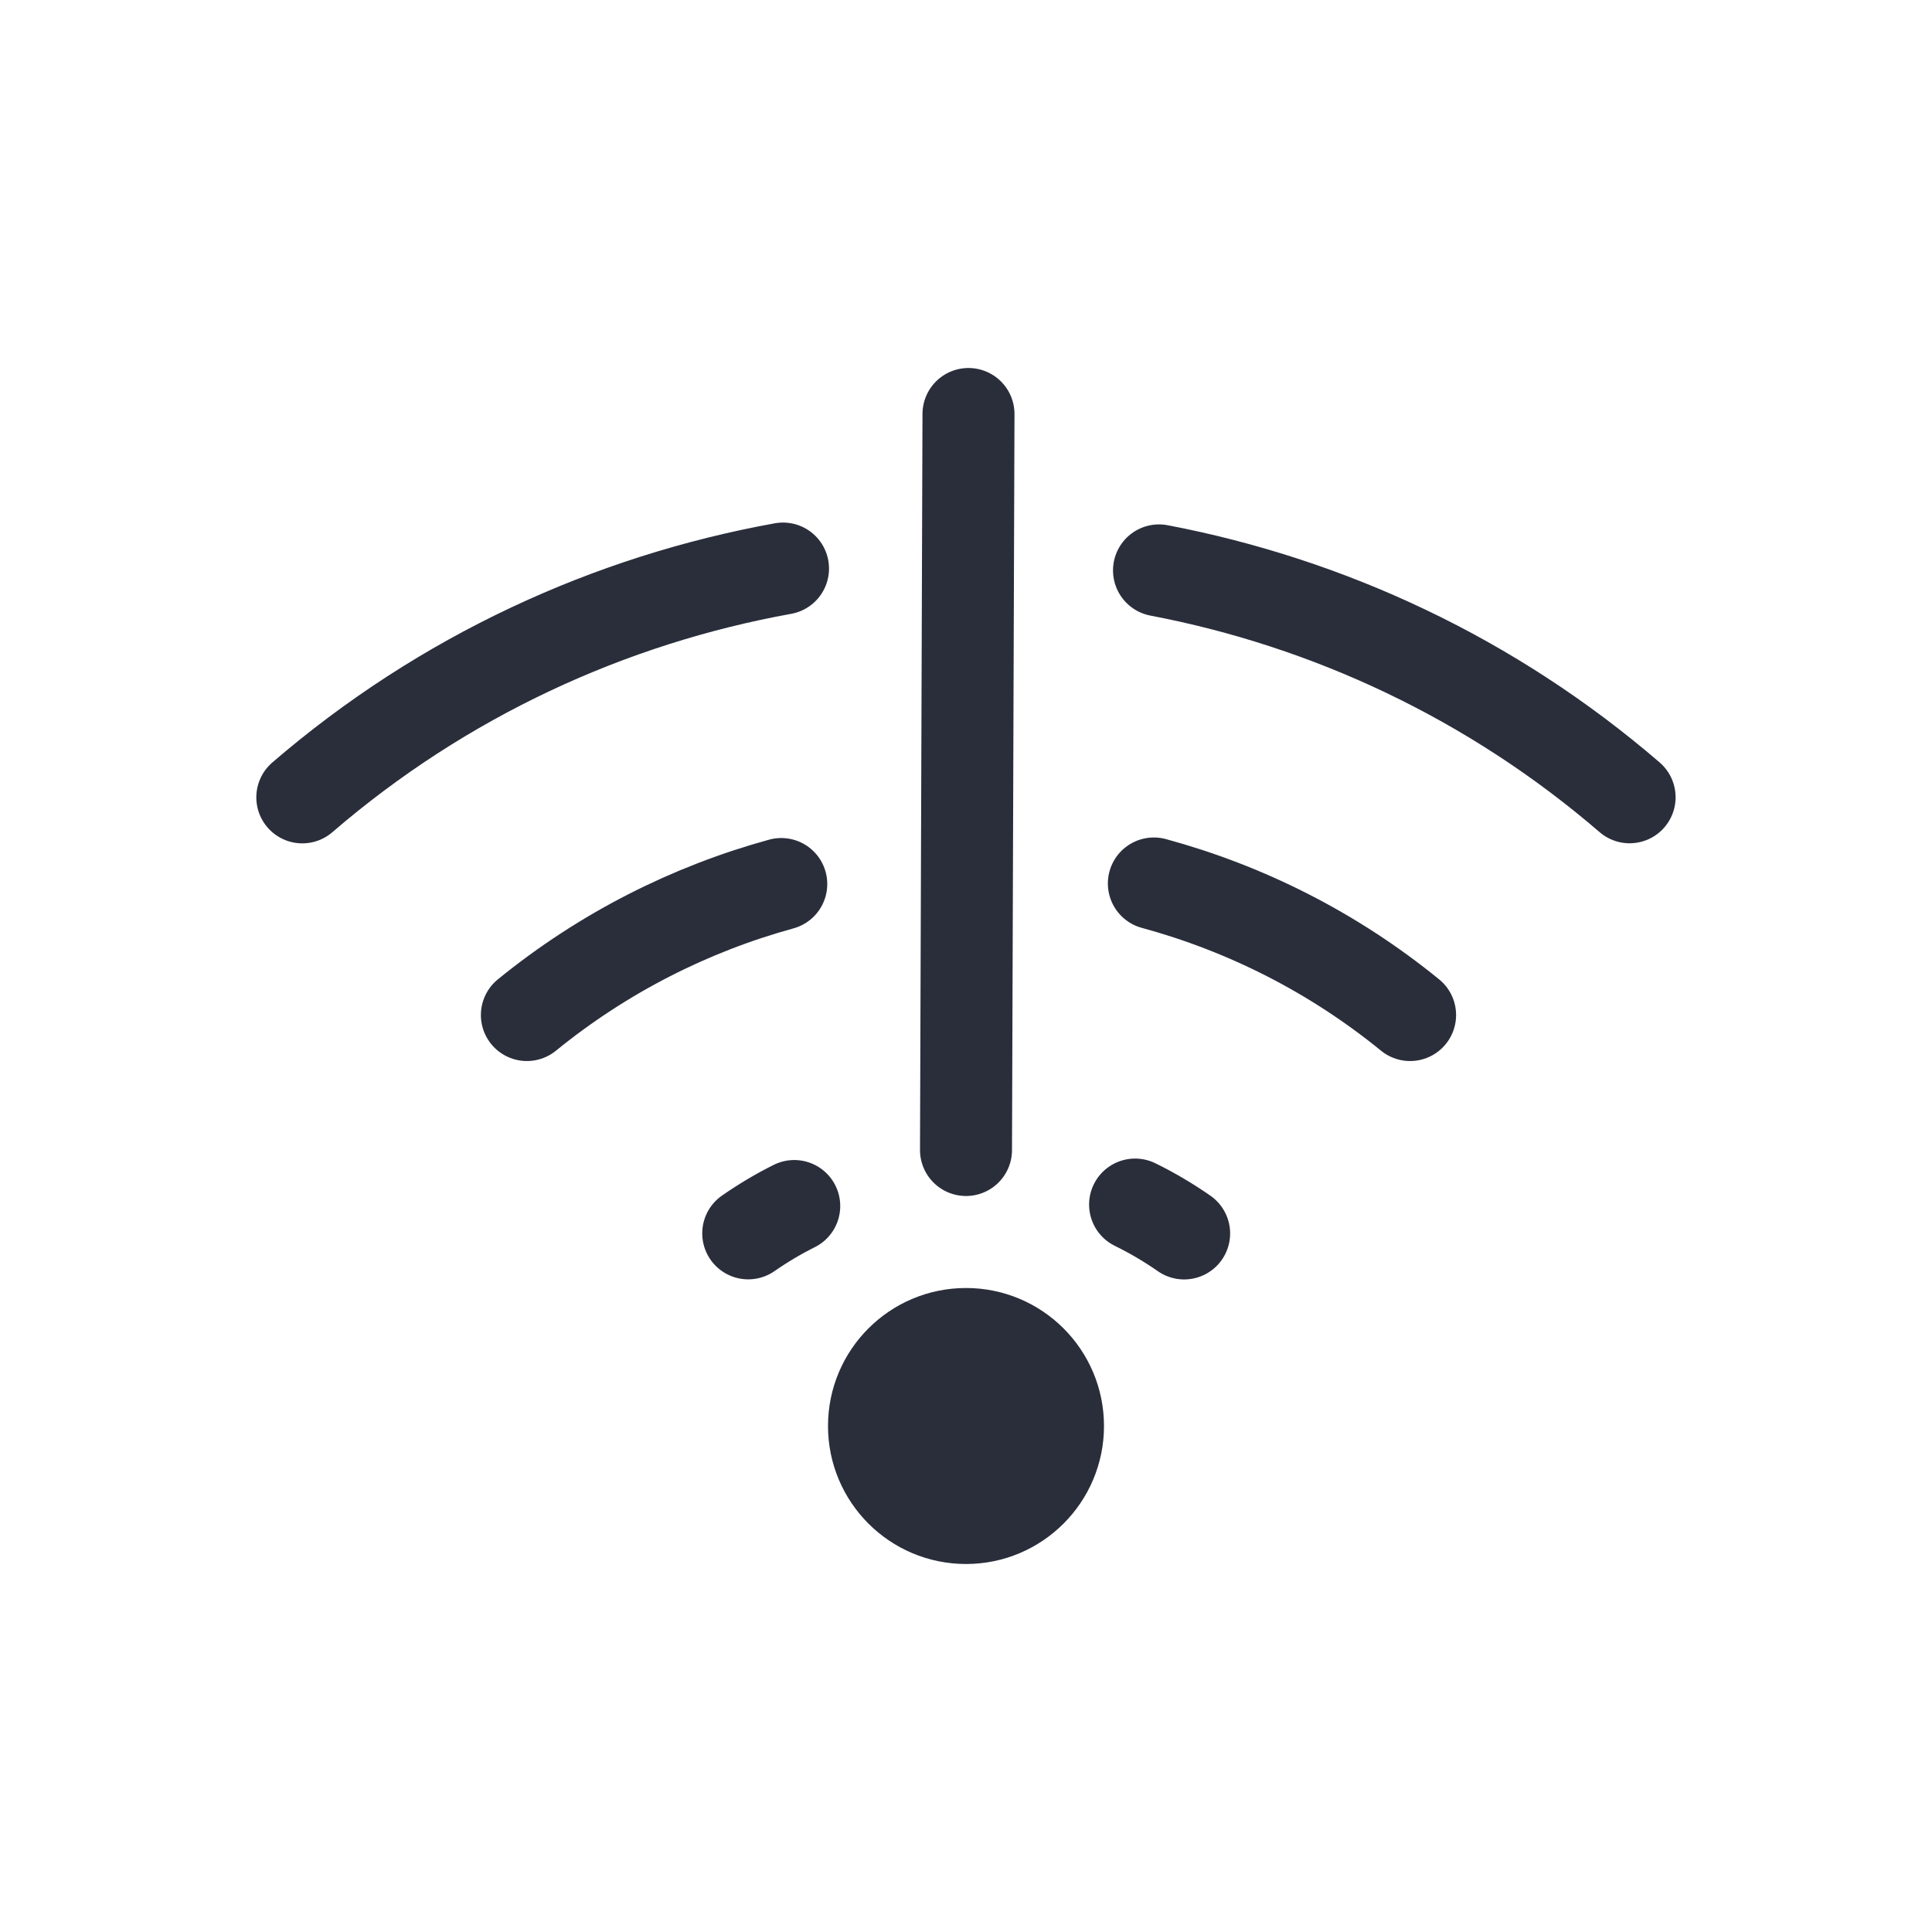
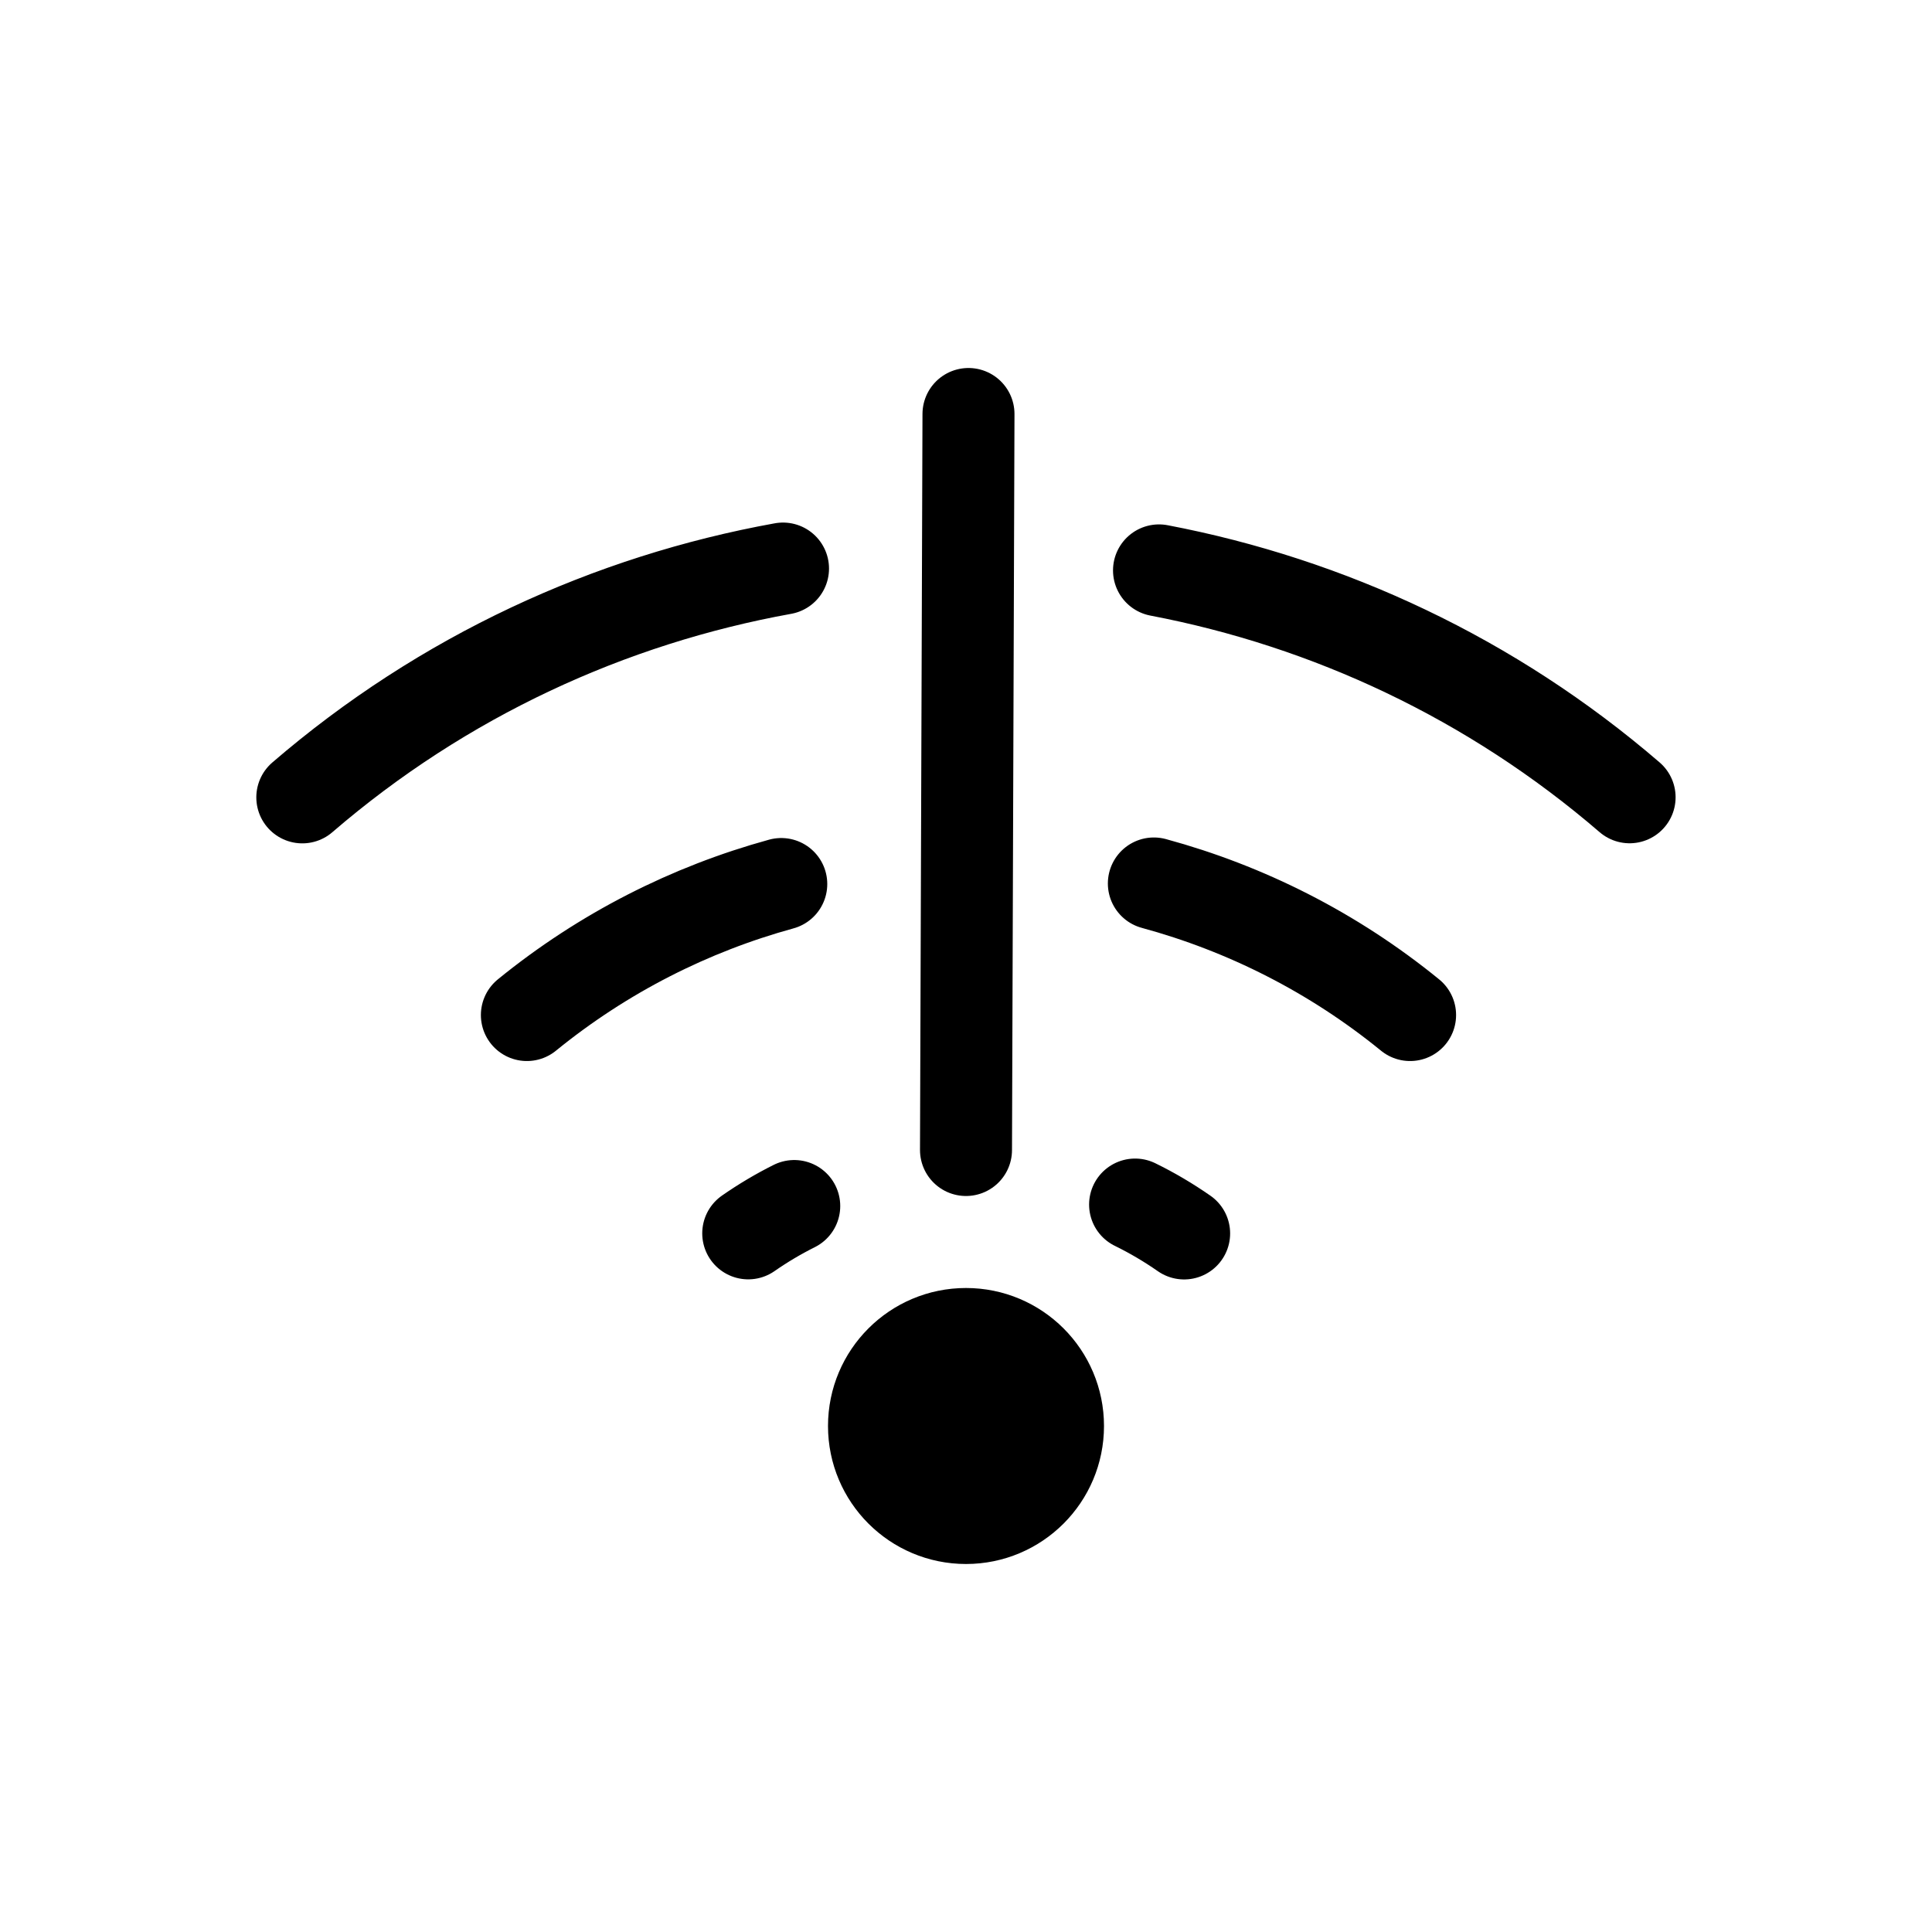
<svg xmlns="http://www.w3.org/2000/svg" height="21" viewBox="0 0 21 21" width="21">
-   <g fill="none" fill-rule="evenodd" stroke="#2a2e3b" stroke-linecap="round" stroke-linejoin="round" transform="translate(3 4)">
+   <g fill="none" fill-rule="evenodd" stroke="currentColor" stroke-linecap="round" stroke-linejoin="round" transform="translate(3 4)">
    <path d="m2.727 7.033c.832-.677 1.775-1.152 2.765-1.424m4.05-.006c.997.271 1.948.748 2.785 1.43" />
    <path d="m7.5 8.5.027-8" />
    <path d="m.286 4.667c1.529-1.317 3.34-2.146 5.225-2.487m4.087.02c1.845.352 3.616 1.175 5.115 2.466m-9.58 4.74c.161-.112.328-.211.5-.297m3.705-.016c.184.09.362.195.533.314" />
-     <circle cx="7.5" cy="11.5" fill="#2a2e3b" r="1" />
+     <circle cx="7.5" cy="11.5" fill="currentColor" r="1" />
  </g>
</svg>
